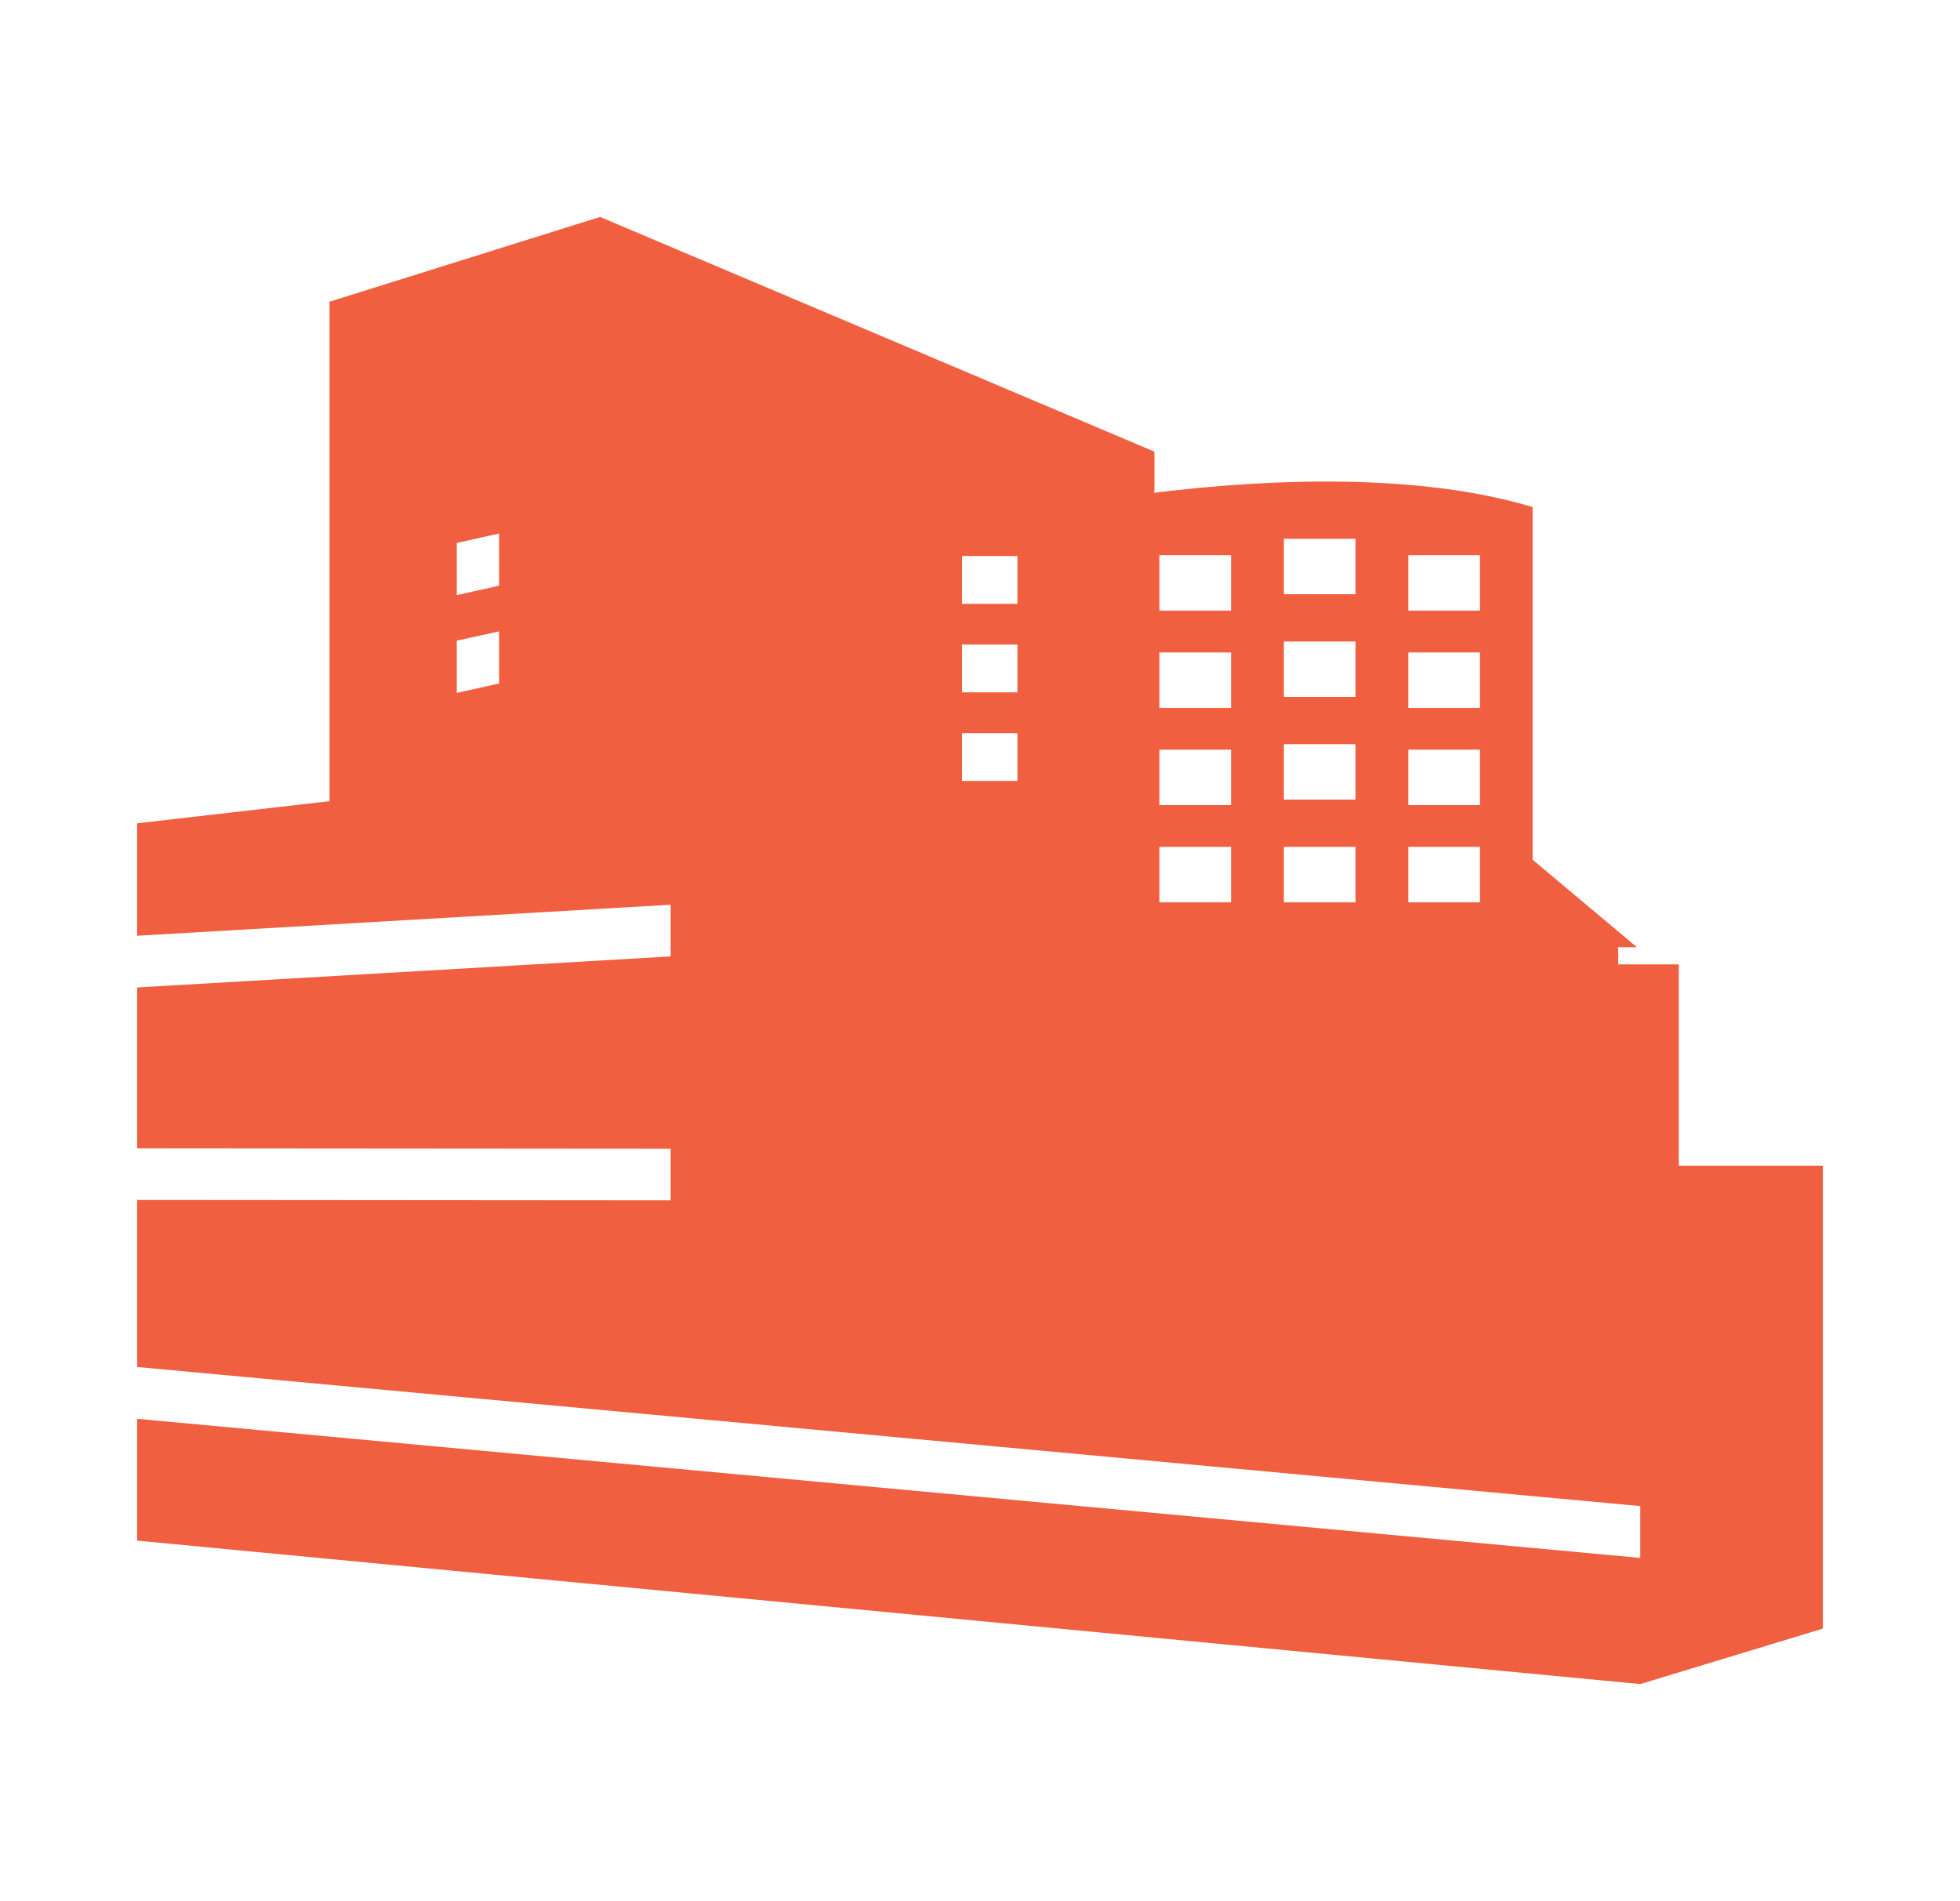
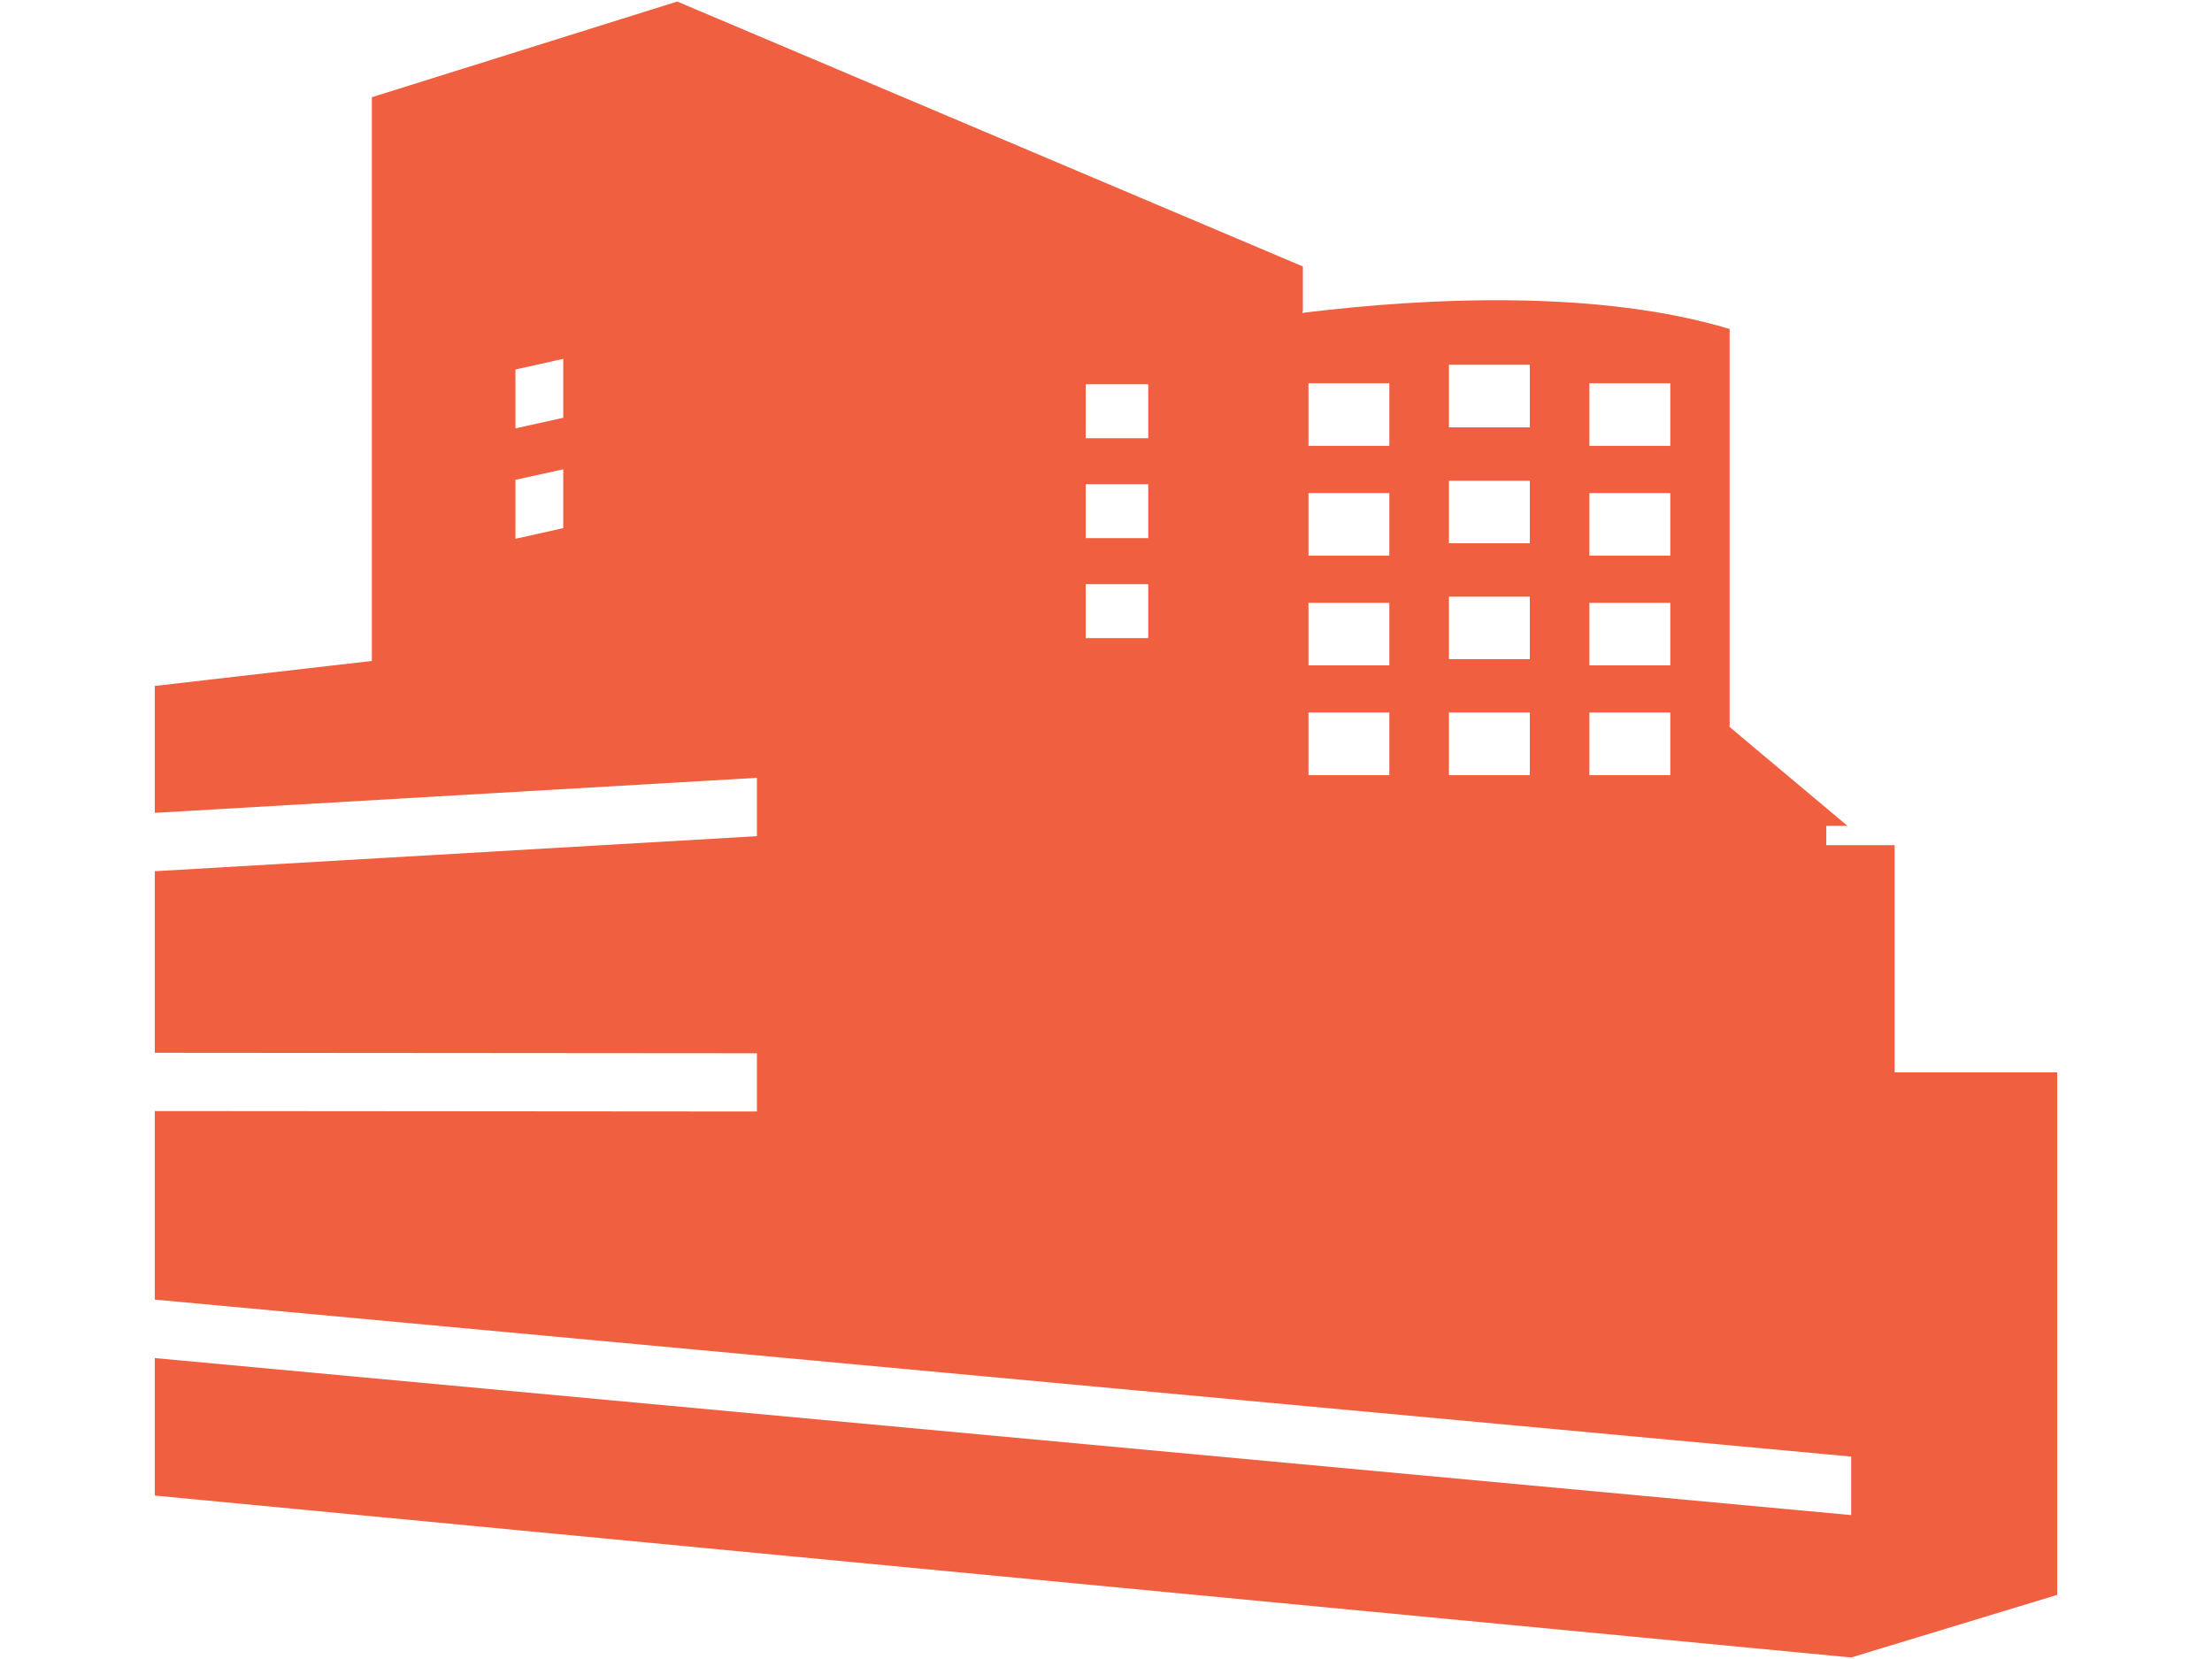
- <svg xmlns="http://www.w3.org/2000/svg" width="100" height="97">
+ <svg xmlns="http://www.w3.org/2000/svg" width="100" height="75">
  <g>
-     <rect fill="none" id="canvas_background" height="99" width="102" y="-1" x="-1" />
+     <rect x="-1" y="-1" width="102" height="77" id="canvas_background" fill="none" />
  </g>
  <g>
-     <path fill="#f05f40" id="svg_1" d="m85.652,59.48l0,-10.271l-3.09,0l0,-0.877l0.955,0l-5.324,-4.466l0,-17.993c-5.826,-1.755 -13.445,-1.453 -19.324,-0.727l0.031,-0.101l0,-1.999l-28.284,-11.977l-13.804,4.326l0,25.485l-9.814,1.13l0,5.737l27.22,-1.583l0,2.638l-27.22,1.584l0,8.209l27.22,0.021l0,2.633l-27.22,-0.021l0,8.524l76.69,7.097l0,2.645l-76.69,-7.098l0,6.215l76.69,7.32l9.314,-2.83l0,-23.621l-7.35,0zm-60.189,-24.604l-2.16,0.481l0,-2.665l2.16,-0.476l0,2.66zm0,-4.989l-2.16,0.479l0,-2.662l2.16,-0.481l0,2.664zm26.447,9.96l-2.829,0l0,-2.437l2.829,0l0,2.437zm0,-4.52l-2.829,0l0,-2.437l2.829,0l0,2.437zm0,-4.516l-2.829,0l0,-2.441l2.829,0l0,2.441zm10.899,15.232l-3.656,0l0,-2.832l3.656,0l0,2.832zm0,-4.962l-3.656,0l0,-2.829l3.656,0l0,2.829zm0,-4.962l-3.656,0l0,-2.829l3.656,0l0,2.829zm0,-4.962l-3.656,0l0,-2.829l3.656,0l0,2.829zm6.351,14.886l-3.656,0l0,-2.832l3.656,0l0,2.832zm0,-5.244l-3.656,0l0,-2.826l3.656,0l0,2.826zm0,-5.238l-3.656,0l0,-2.829l3.656,0l0,2.829zm0,-5.242l-3.656,0l0,-2.829l3.656,0l0,2.829zm6.35,15.724l-3.656,0l0,-2.832l3.656,0l0,2.832zm0,-4.962l-3.656,0l0,-2.829l3.656,0l0,2.829zm0,-4.962l-3.656,0l0,-2.829l3.656,0l0,2.829zm0,-4.962l-3.656,0l0,-2.829l3.656,0l0,2.829z" />
-     <text id="svg_2" font-family="'Helvetica Neue', Helvetica, Arial-Unicode, Arial, Sans-serif" font-weight="bold" font-size="5px" fill="#000000" y="115" x="0">Created by Melissa Schmitt</text>
-     <text id="svg_3" font-family="'Helvetica Neue', Helvetica, Arial-Unicode, Arial, Sans-serif" font-weight="bold" font-size="5px" fill="#000000" y="120" x="0">from the Noun Project</text>
+     <path d="m85.652,48.48l0,-10.271l-3.09,0l0,-0.877l0.955,0l-5.324,-4.466l0,-17.993c-5.826,-1.755 -13.445,-1.453 -19.324,-0.727l0.031,-0.101l0,-1.999l-28.284,-11.977l-13.804,4.326l0,25.485l-9.814,1.13l0,5.737l27.22,-1.583l0,2.638l-27.22,1.584l0,8.209l27.22,0.021l0,2.633l-27.22,-0.021l0,8.524l76.69,7.097l0,2.645l-76.69,-7.098l0,6.215l76.69,7.32l9.314,-2.83l0,-23.621l-7.35,0zm-60.189,-24.604l-2.16,0.481l0,-2.665l2.16,-0.476l0,2.66zm0,-4.989l-2.16,0.479l0,-2.662l2.16,-0.481l0,2.664zm26.447,9.96l-2.829,0l0,-2.437l2.829,0l0,2.437zm0,-4.52l-2.829,0l0,-2.437l2.829,0l0,2.437zm0,-4.516l-2.829,0l0,-2.441l2.829,0l0,2.441zm10.899,15.232l-3.656,0l0,-2.832l3.656,0l0,2.832zm0,-4.962l-3.656,0l0,-2.829l3.656,0l0,2.829zm0,-4.962l-3.656,0l0,-2.829l3.656,0l0,2.829zm0,-4.962l-3.656,0l0,-2.829l3.656,0l0,2.829zm6.351,14.886l-3.656,0l0,-2.832l3.656,0l0,2.832zm0,-5.244l-3.656,0l0,-2.826l3.656,0l0,2.826zm0,-5.238l-3.656,0l0,-2.829l3.656,0l0,2.829zm0,-5.242l-3.656,0l0,-2.829l3.656,0l0,2.829zm6.35,15.724l-3.656,0l0,-2.832l3.656,0l0,2.832zm0,-4.962l-3.656,0l0,-2.829l3.656,0l0,2.829zm0,-4.962l-3.656,0l0,-2.829l3.656,0l0,2.829zm0,-4.962l-3.656,0l0,-2.829l3.656,0l0,2.829z" id="svg_1" fill="#f05f40" />
+     <text x="0" y="115" fill="#000000" font-size="5px" font-weight="bold" font-family="'Helvetica Neue', Helvetica, Arial-Unicode, Arial, Sans-serif" id="svg_2">Created by Melissa Schmitt</text>
+     <text x="0" y="120" fill="#000000" font-size="5px" font-weight="bold" font-family="'Helvetica Neue', Helvetica, Arial-Unicode, Arial, Sans-serif" id="svg_3">from the Noun Project</text>
  </g>
</svg>
